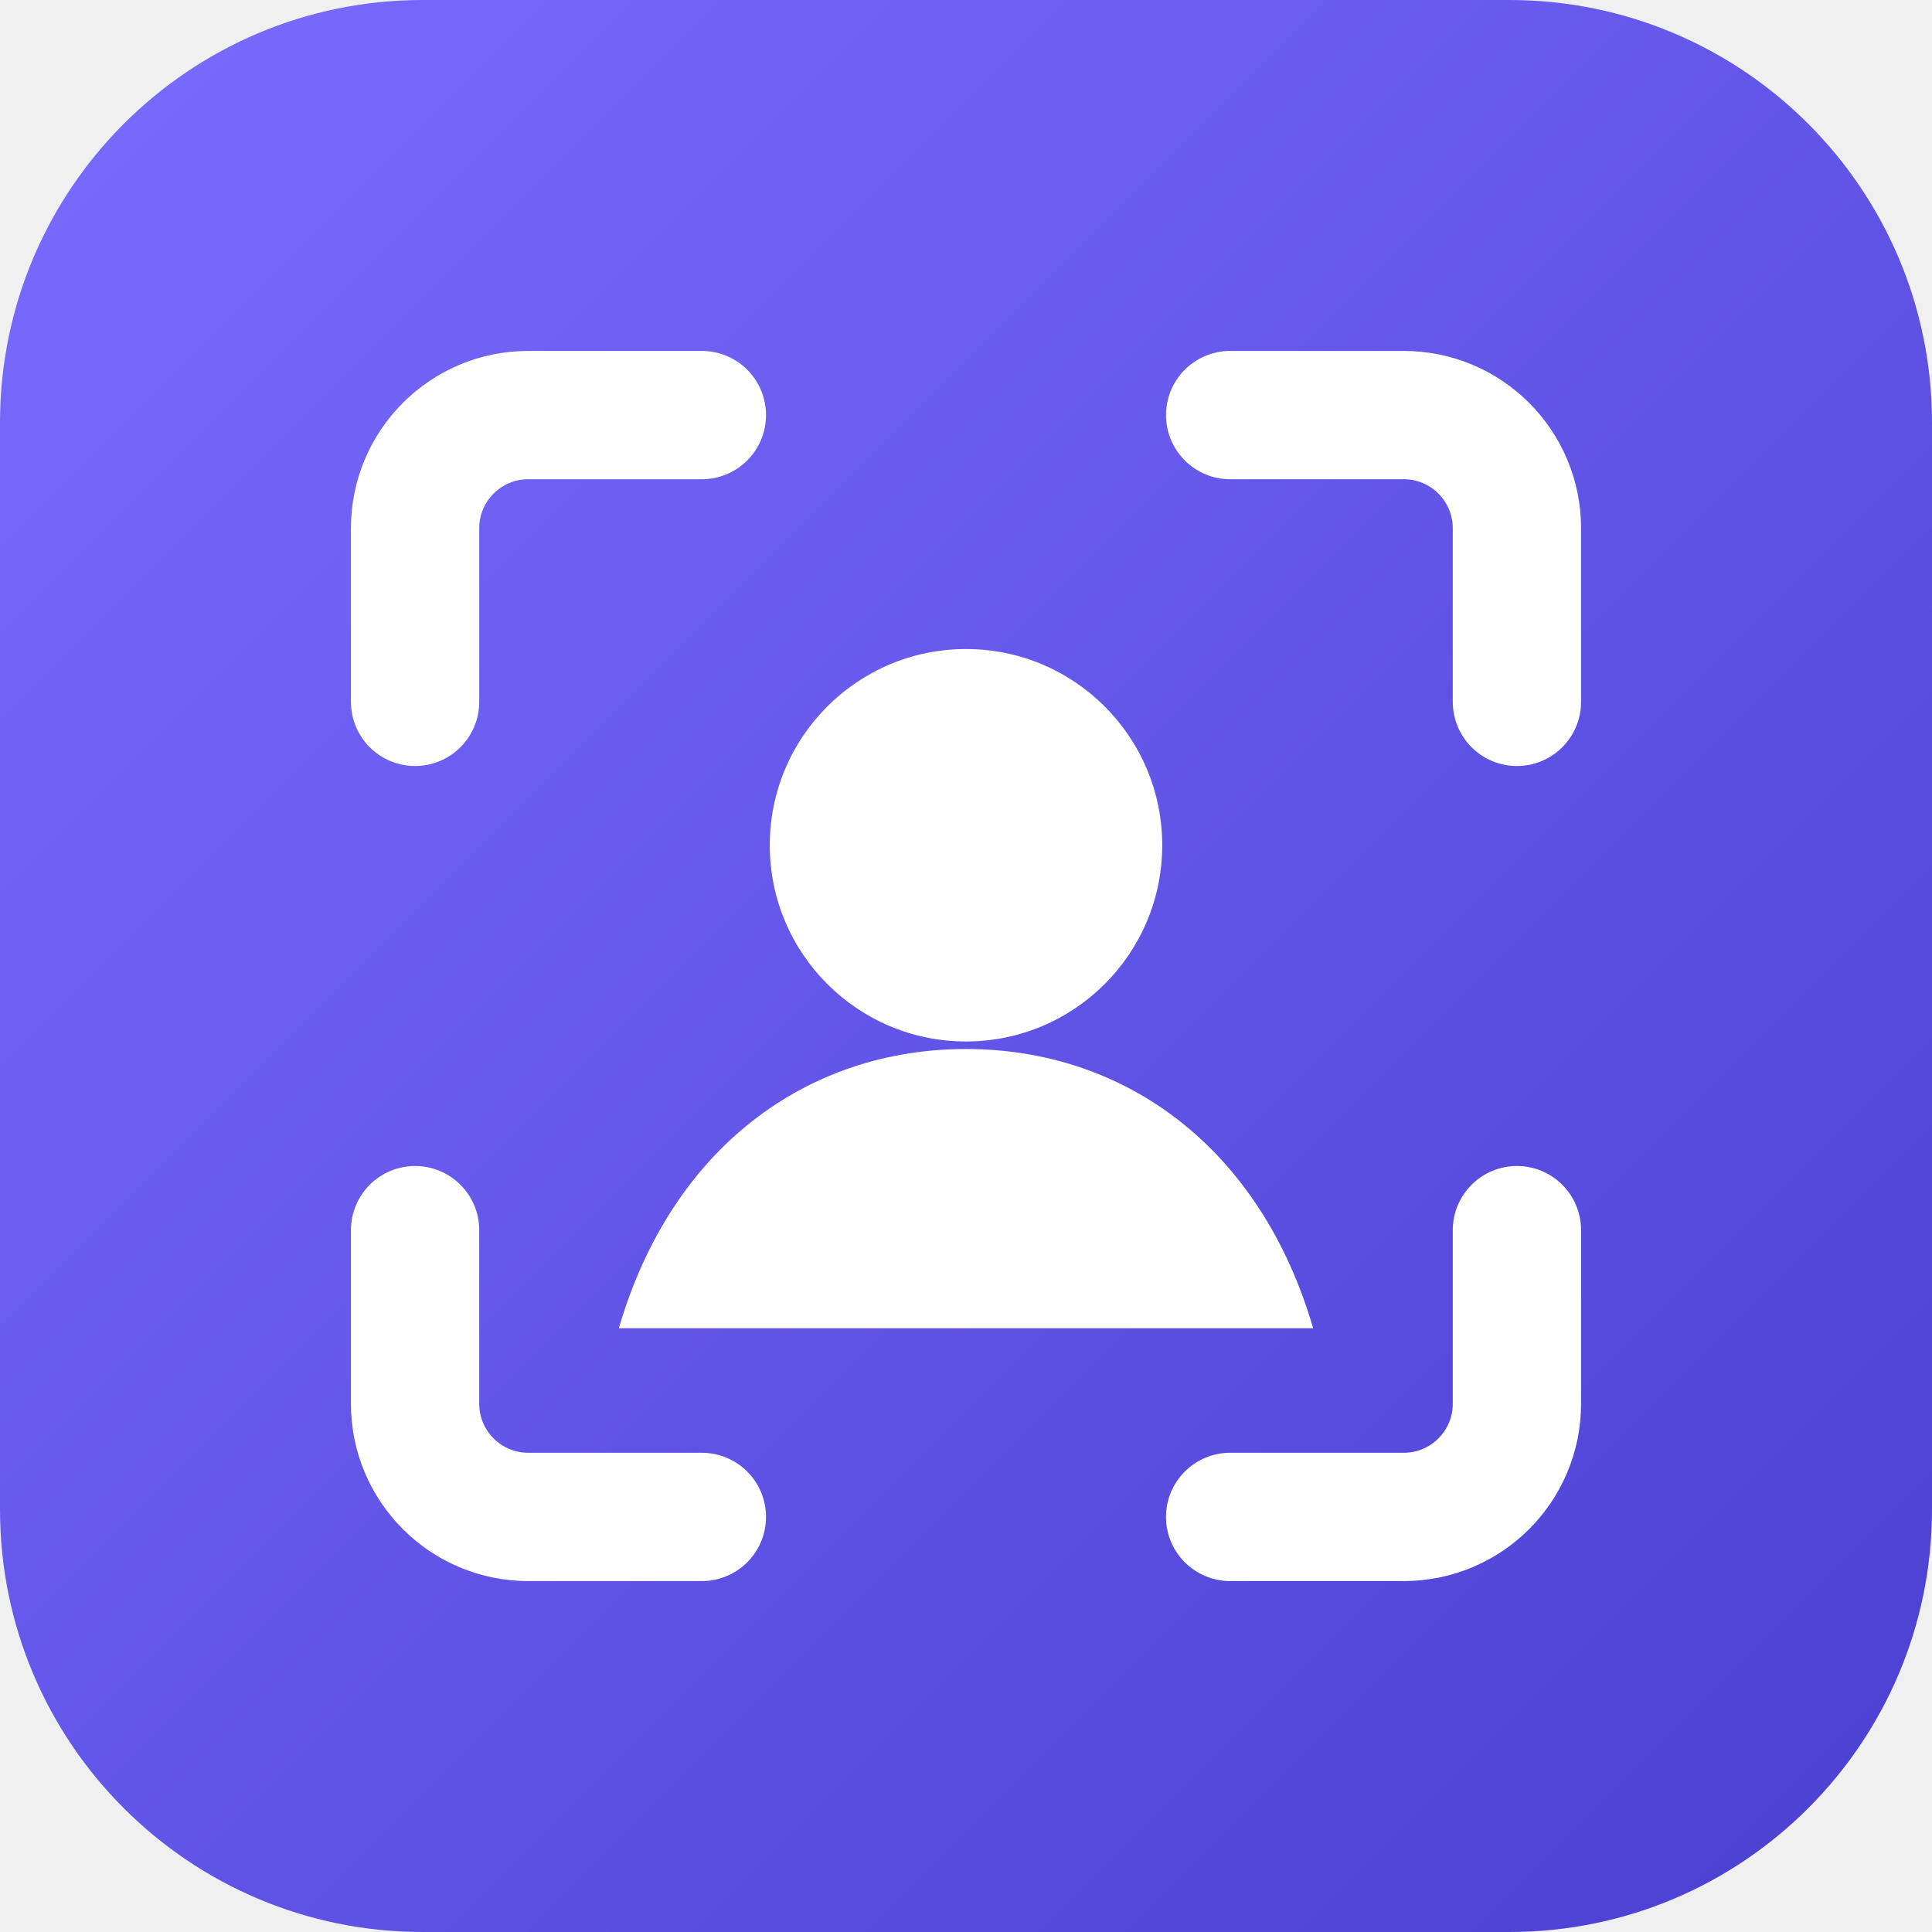
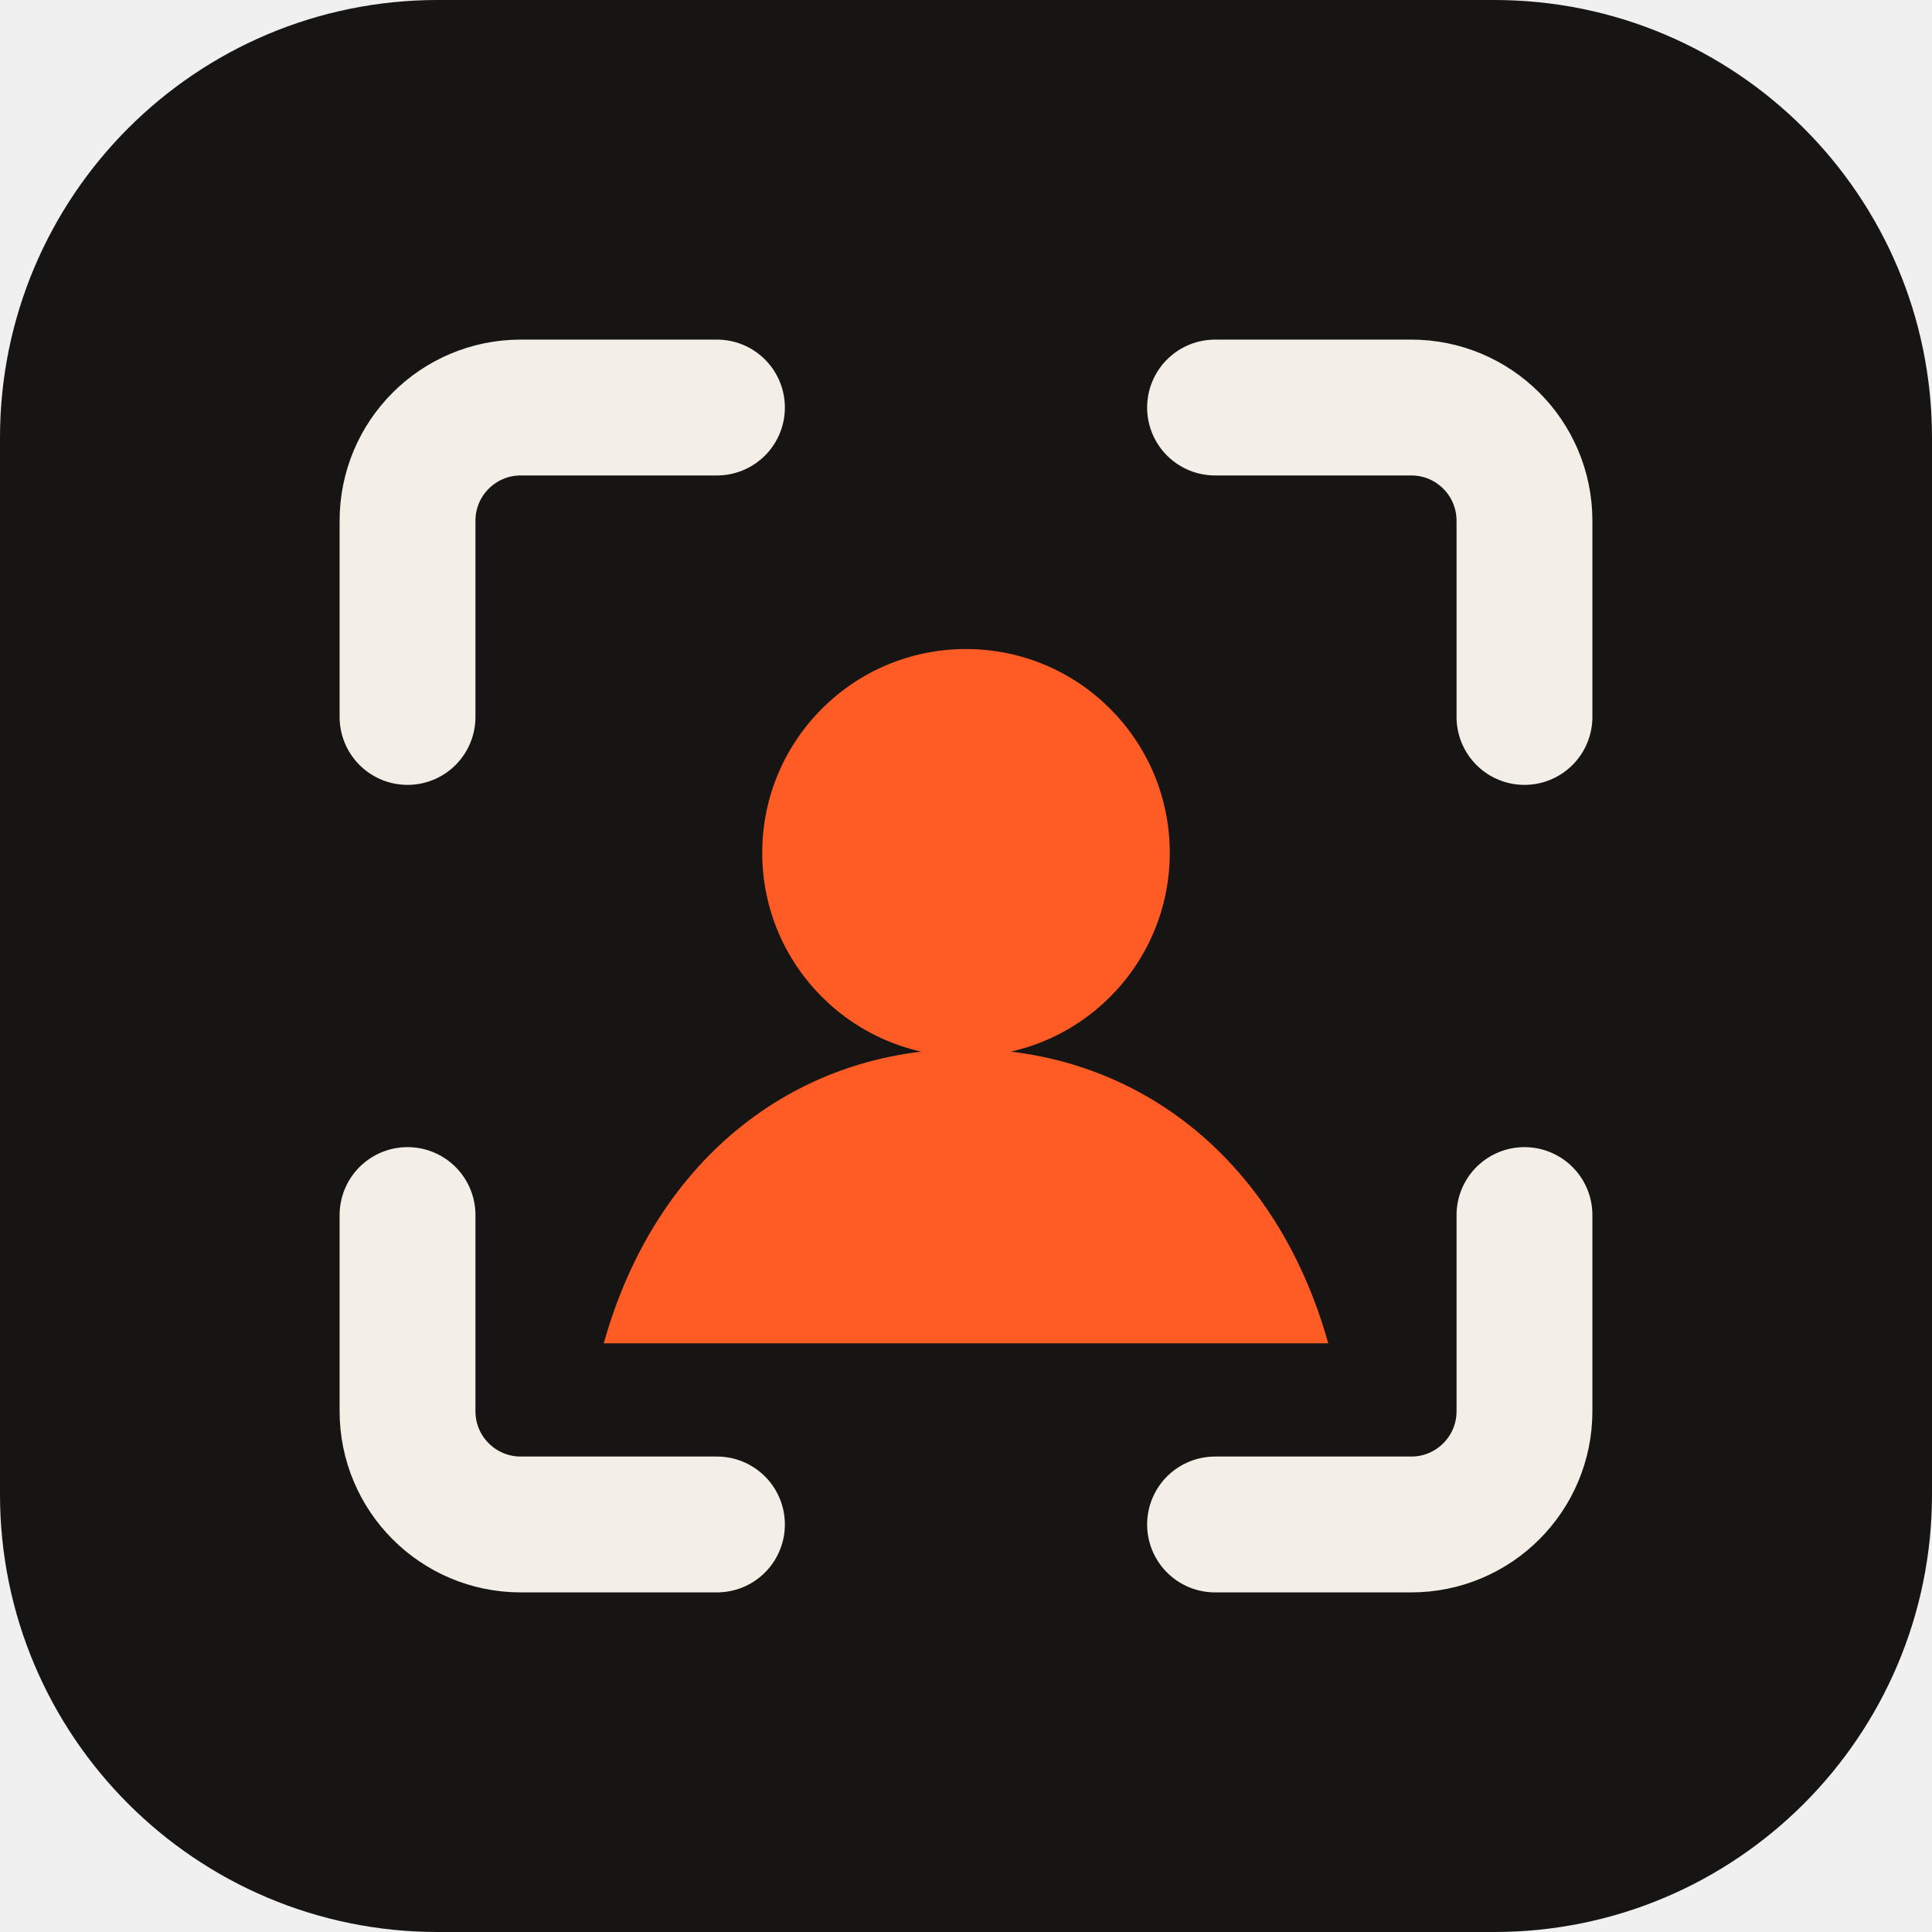
<svg xmlns="http://www.w3.org/2000/svg" viewBox="0 0 512 512">
-   <defs>
-     <linearGradient id="g" x1="0" y1="0" x2="1" y2="1">
-       <stop offset="0" stop-color="#7a6cff" />
-       <stop offset="1" stop-color="#4a3fd1" />
-     </linearGradient>
-   </defs>
-   <rect width="512" height="512" rx="112" fill="url(#g)" />
-   <g fill="none" stroke="#fff" stroke-width="34" stroke-linecap="round" stroke-linejoin="round">
-     <path d="M110 186v-46a30 30 0 0 1 30-30h46" />
-     <path d="M326 110h46a30 30 0 0 1 30 30v46" />
-     <path d="M402 326v46a30 30 0 0 1-30 30h-46" />
-     <path d="M186 402h-46a30 30 0 0 1-30-30v-46" />
+   <rect width="512" height="512" rx="116" fill="#161513" />
+   <g fill="none" stroke="#F3EFE7" stroke-width="36" stroke-linecap="round" stroke-linejoin="round">
+     <path d="M108 190v-52a30 30 0 0 1 30-30h52" />
+     <path d="M322 108h52a30 30 0 0 1 30 30v52" />
+     <path d="M404 322v52a30 30 0 0 1-30 30h-52" />
+     <path d="M190 404h-52a30 30 0 0 1-30-30v-52" />
  </g>
-   <circle cx="256" cy="224" r="52" fill="#fff" />
-   <path d="M164 352c14-48 50-74 92-74s78 26 92 74" fill="#fff" />
+   <circle cx="256" cy="226" r="54" fill="#FF5B24" />
+   <path d="M160 356c14-50 52-78 96-78s82 28 96 78" fill="#FF5B24" />
</svg>
